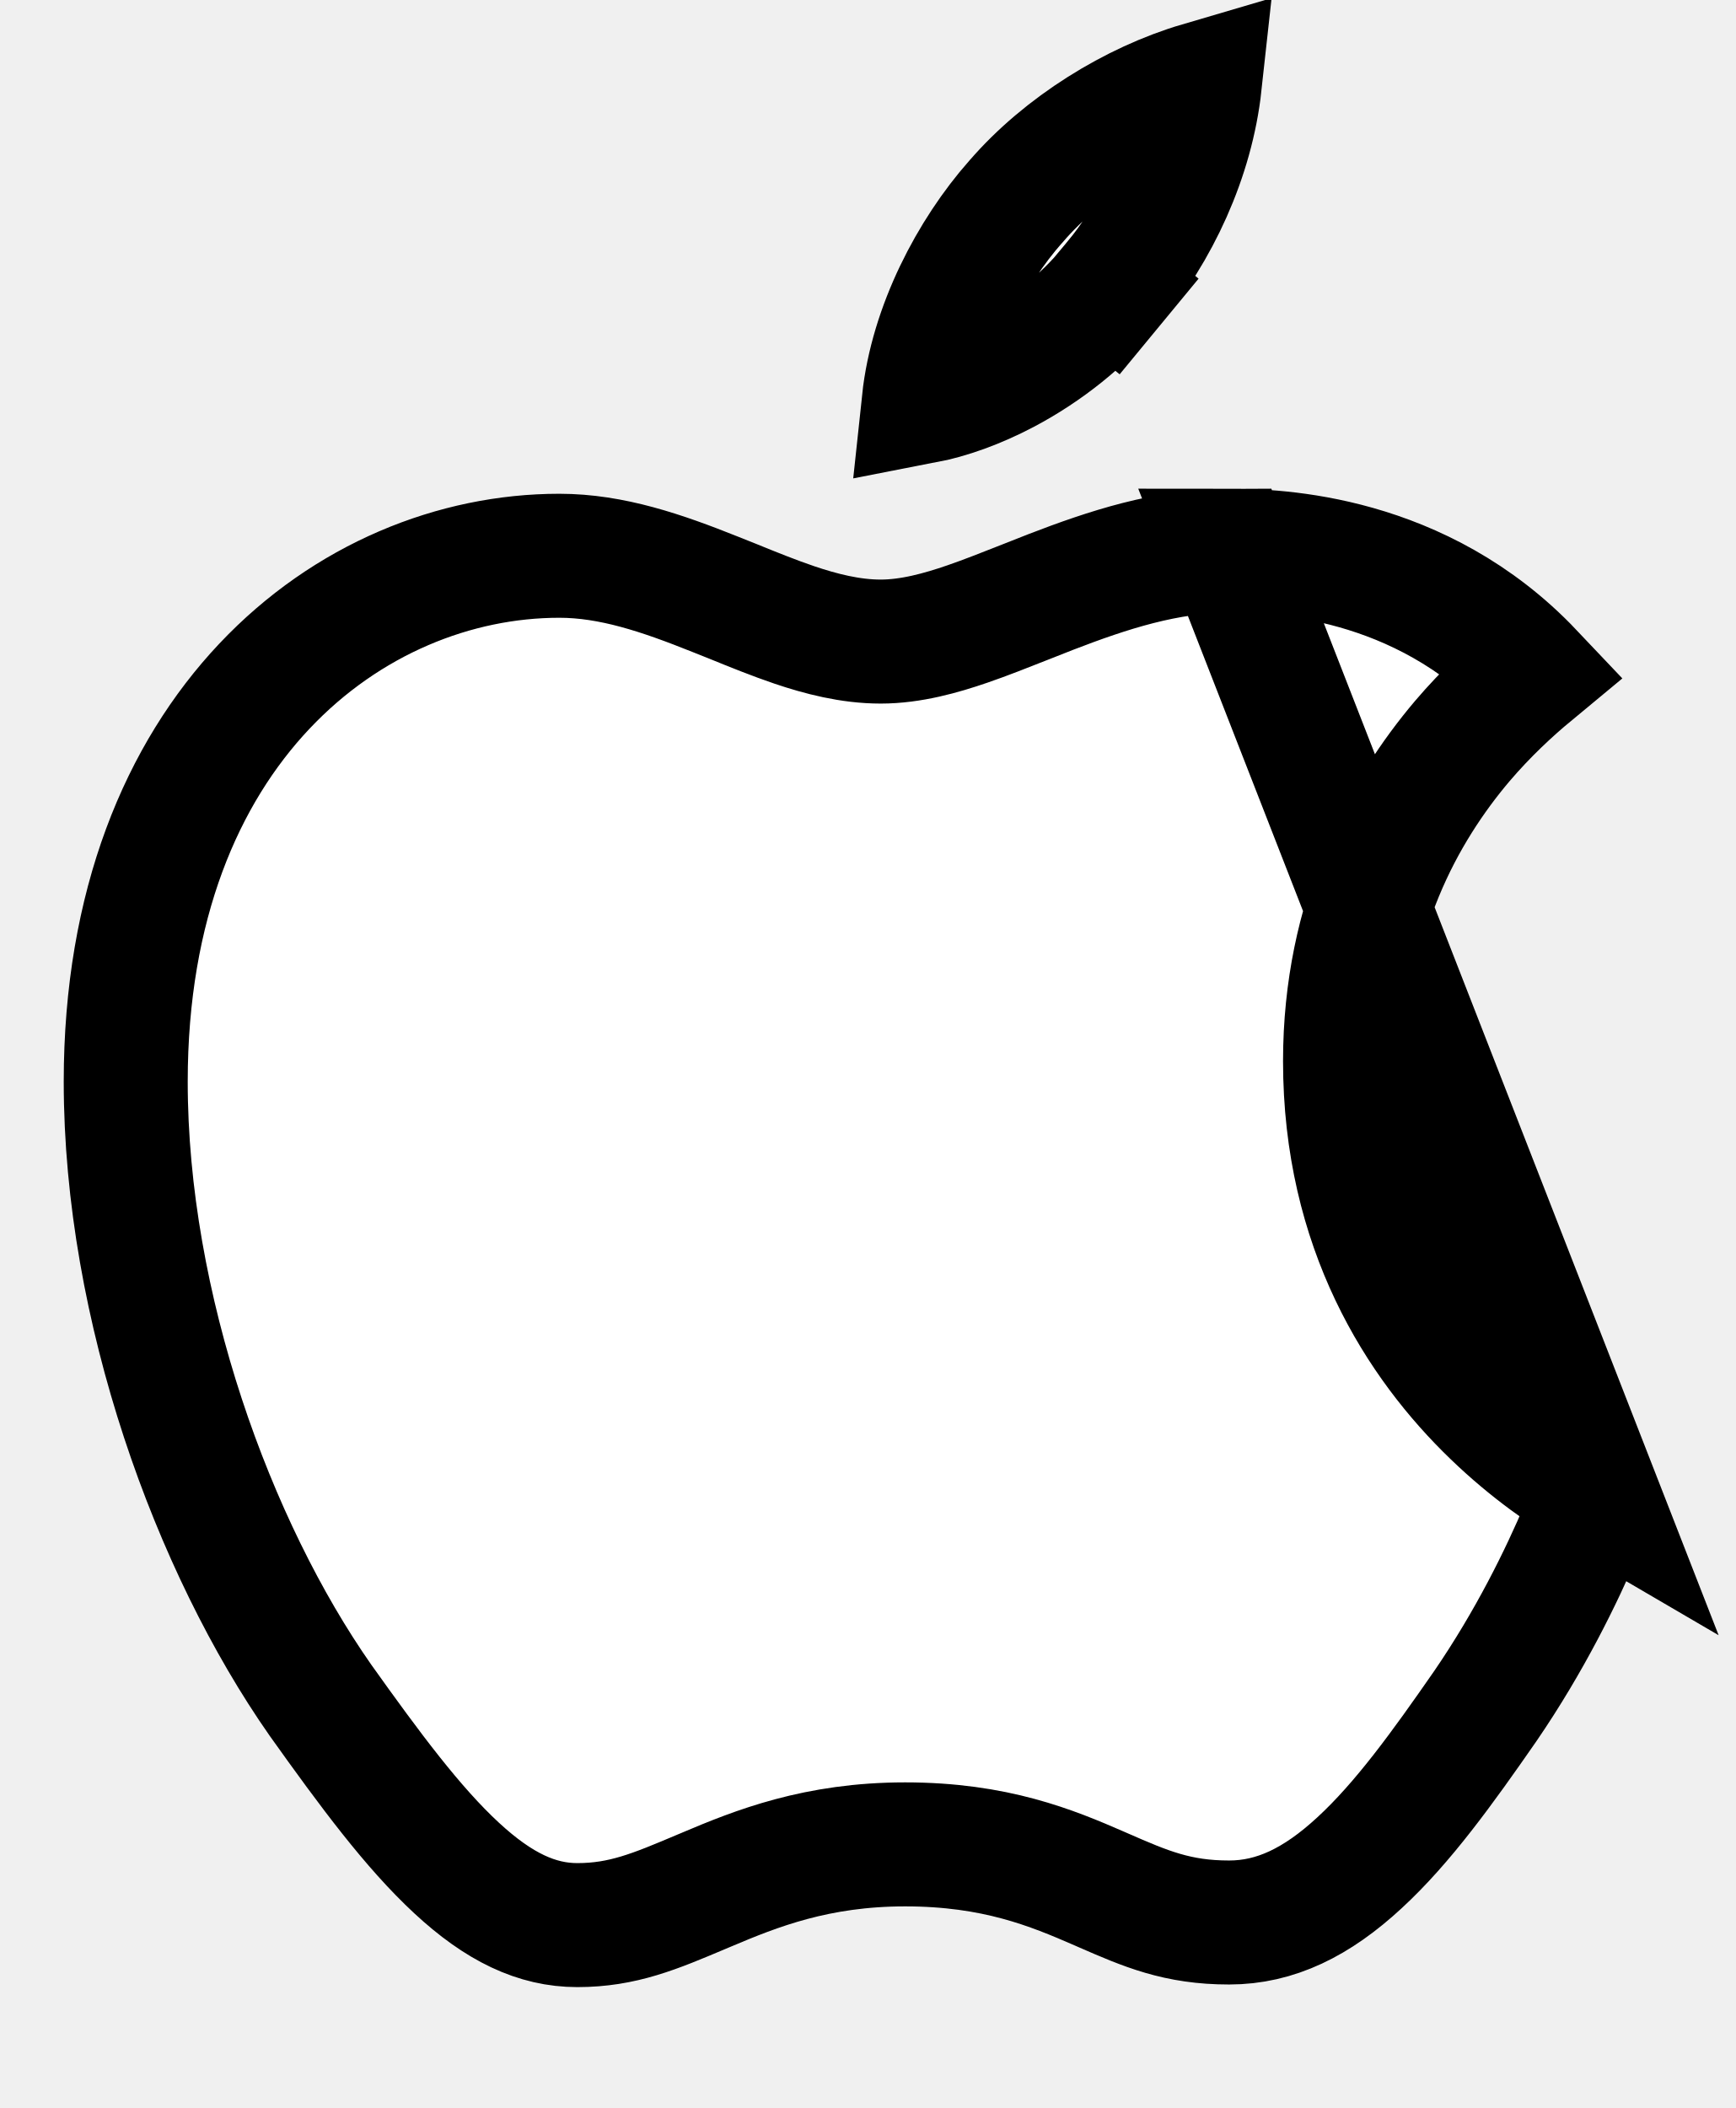
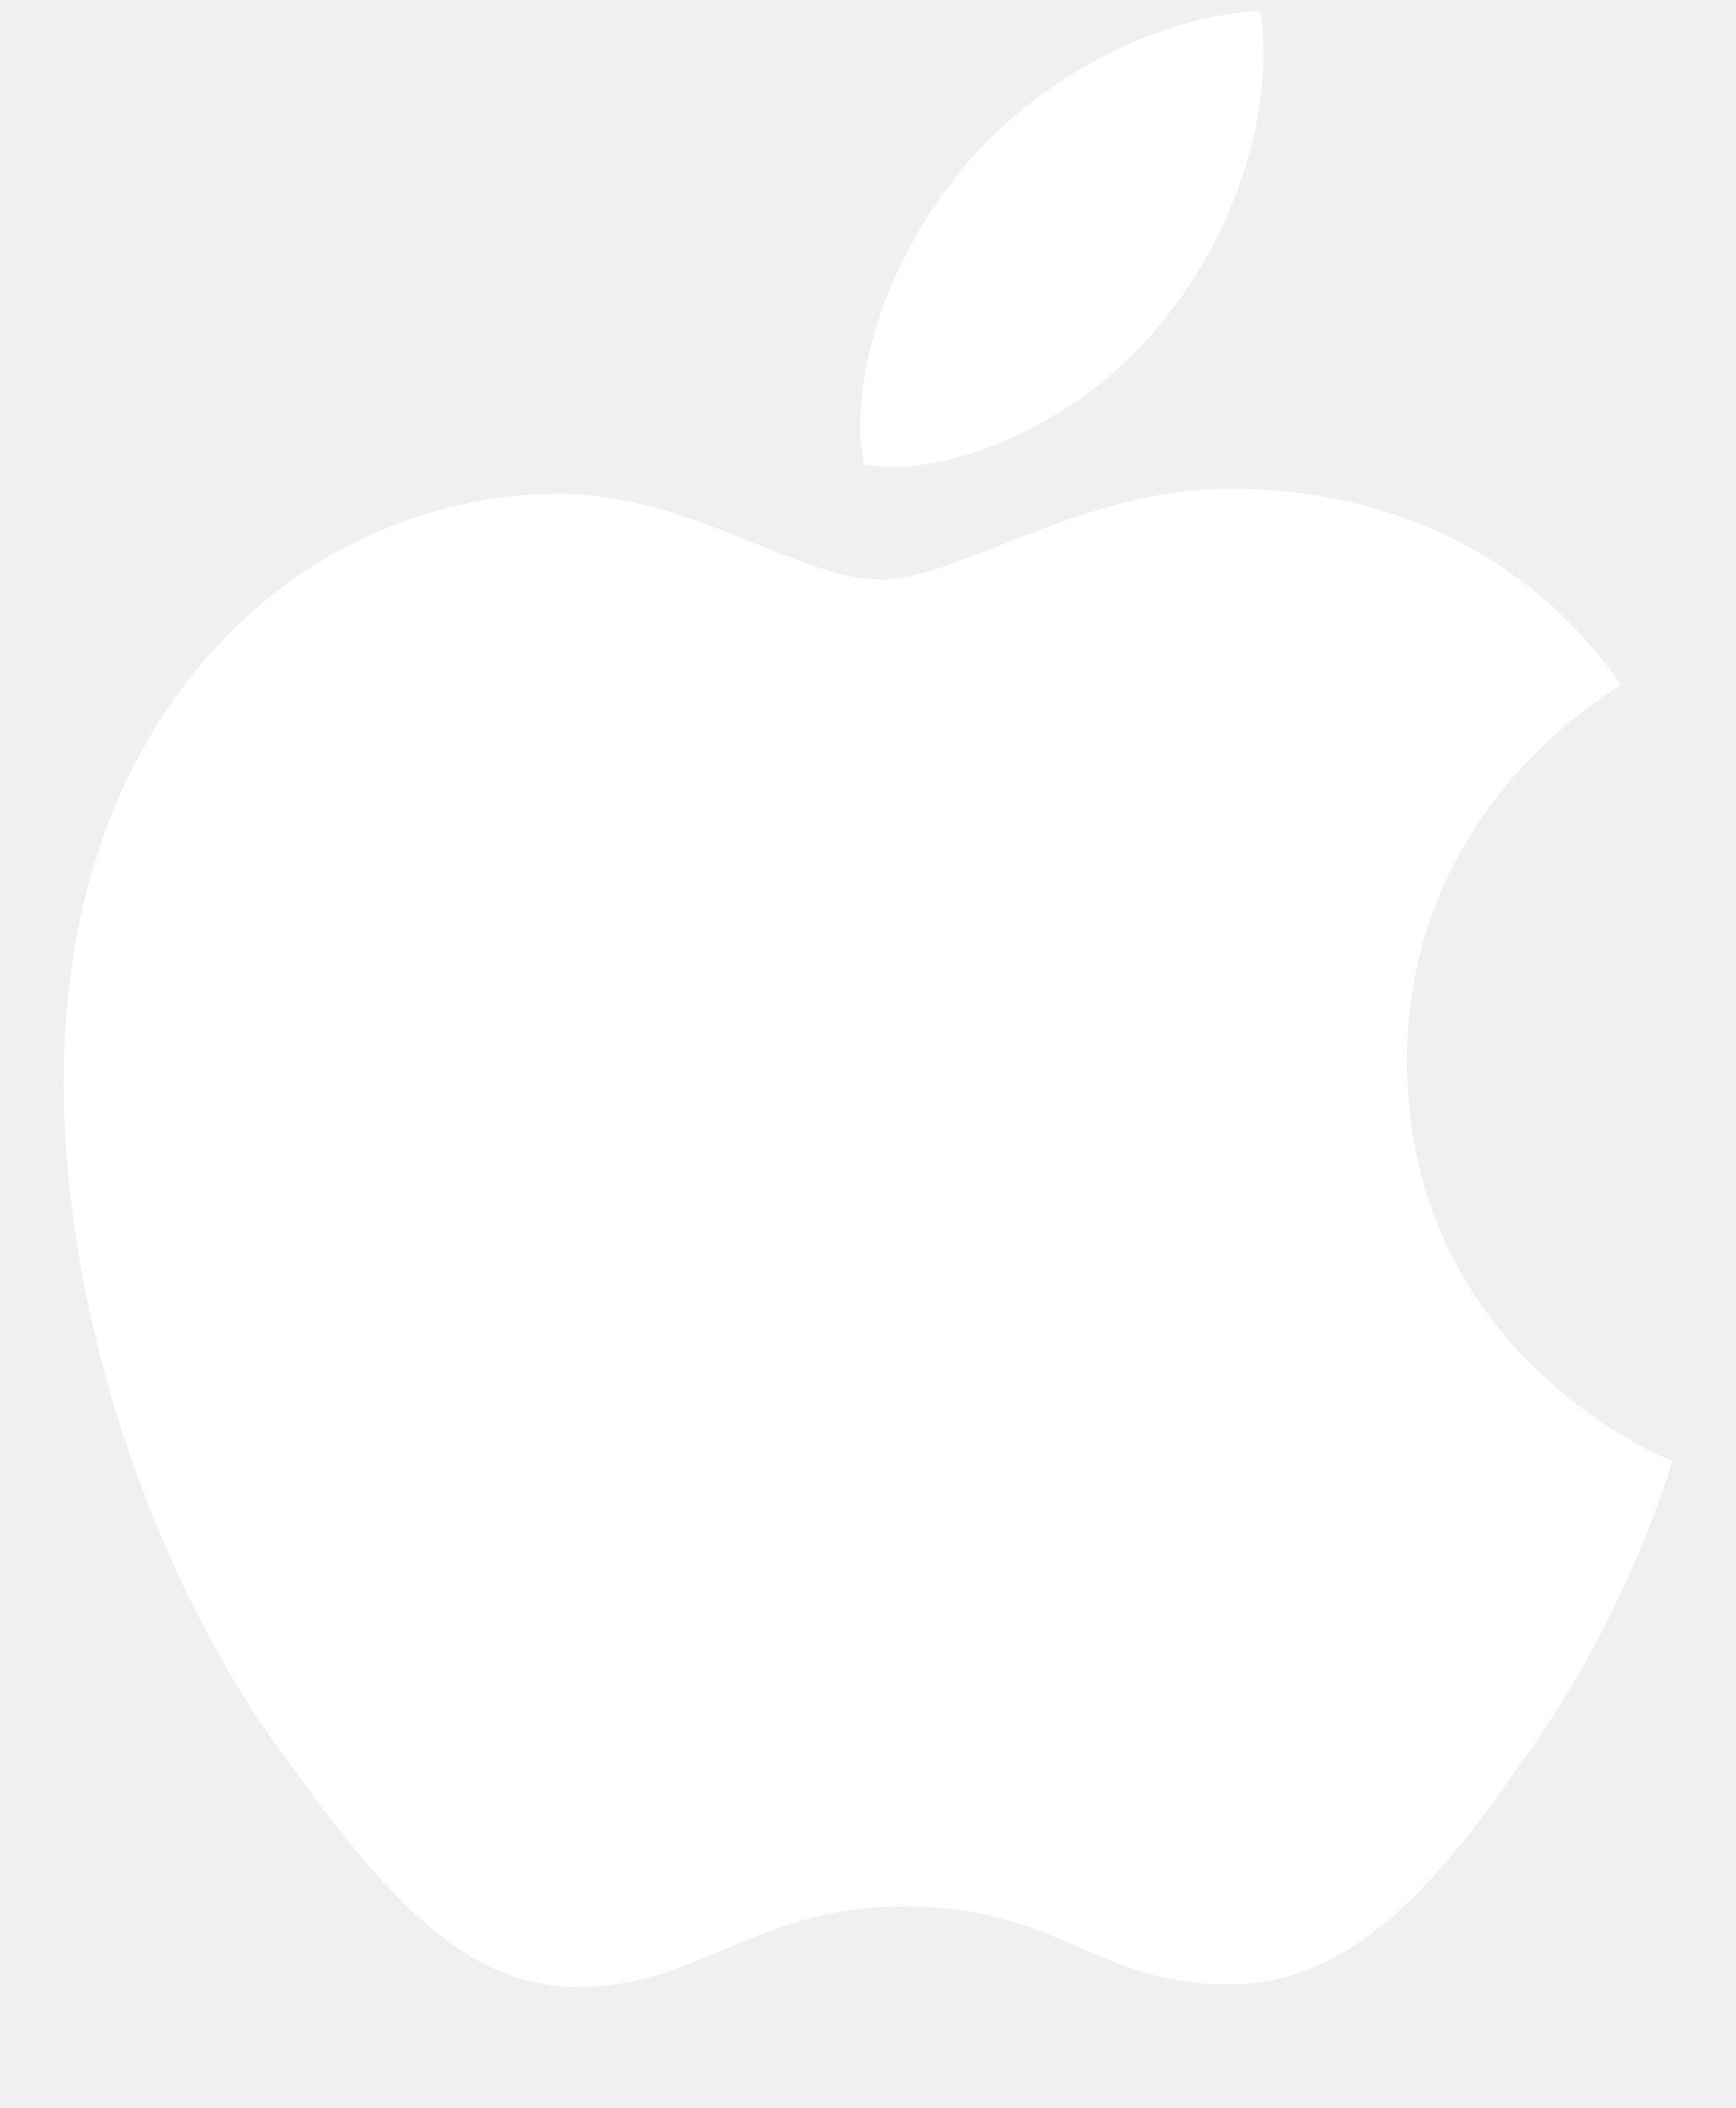
<svg xmlns="http://www.w3.org/2000/svg" width="14" height="17" viewBox="0 0 14 17" fill="none">
-   <path d="M12.874 12.033C12.639 11.896 12.341 11.692 12.047 11.408C11.445 10.829 10.848 9.905 10.848 8.558C10.848 7.391 11.317 6.539 11.794 5.976C11.985 5.752 12.185 5.567 12.354 5.427C11.452 4.475 10.291 4.441 9.912 4.441L12.874 12.033ZM12.874 12.033C12.843 12.116 12.806 12.211 12.761 12.318C12.593 12.715 12.338 13.235 11.98 13.758C11.635 14.255 11.316 14.699 10.964 15.023C10.621 15.34 10.287 15.504 9.913 15.504C9.495 15.504 9.241 15.394 8.893 15.242L8.868 15.231C8.485 15.064 8.027 14.874 7.3 14.874C6.588 14.874 6.099 15.069 5.698 15.239C5.685 15.244 5.672 15.25 5.66 15.255C5.282 15.415 5.022 15.525 4.656 15.525C4.331 15.525 4.025 15.382 3.682 15.064C3.33 14.738 2.987 14.276 2.585 13.712C1.72 12.477 1.014 10.542 1.014 8.723C1.014 5.872 2.832 4.482 4.511 4.482C4.934 4.482 5.339 4.621 5.769 4.793C5.814 4.811 5.86 4.829 5.907 4.848C6.071 4.915 6.245 4.985 6.407 5.04C6.617 5.111 6.857 5.174 7.103 5.174C7.347 5.174 7.591 5.105 7.803 5.032C7.949 4.982 8.112 4.917 8.272 4.854C8.341 4.827 8.409 4.8 8.475 4.774C8.939 4.595 9.411 4.441 9.912 4.441L12.874 12.033ZM8.962 2.308L9.345 2.63L8.956 2.315C8.74 2.582 8.436 2.825 8.105 3C7.877 3.12 7.652 3.2 7.45 3.239C7.514 2.637 7.834 2.033 8.191 1.628L8.191 1.628L8.195 1.624C8.574 1.184 9.143 0.833 9.677 0.676C9.612 1.27 9.338 1.861 8.962 2.308Z" fill="white" stroke="black" />
+   <path d="M13.073 5.521C12.98 5.594 11.348 6.513 11.348 8.558C11.348 10.923 13.424 11.759 13.486 11.78C13.476 11.832 13.155 12.927 12.391 14.042C11.71 15.023 10.997 16.004 9.913 16.004C8.828 16.004 8.549 15.374 7.3 15.374C6.081 15.374 5.647 16.025 4.656 16.025C3.664 16.025 2.972 15.116 2.177 14.001C1.258 12.689 0.514 10.654 0.514 8.723C0.514 5.625 2.528 3.982 4.511 3.982C5.564 3.982 6.442 4.674 7.103 4.674C7.733 4.674 8.714 3.941 9.912 3.941C10.367 3.941 11.999 3.983 13.073 5.521ZM9.345 2.63C9.84 2.041 10.191 1.225 10.191 0.409C10.191 0.295 10.181 0.182 10.16 0.089C9.355 0.12 8.394 0.626 7.816 1.297C7.362 1.814 6.938 2.63 6.938 3.456C6.938 3.58 6.959 3.704 6.969 3.745C7.021 3.755 7.103 3.766 7.186 3.766C7.909 3.766 8.818 3.28 9.345 2.63Z" fill="white" />
</svg>
